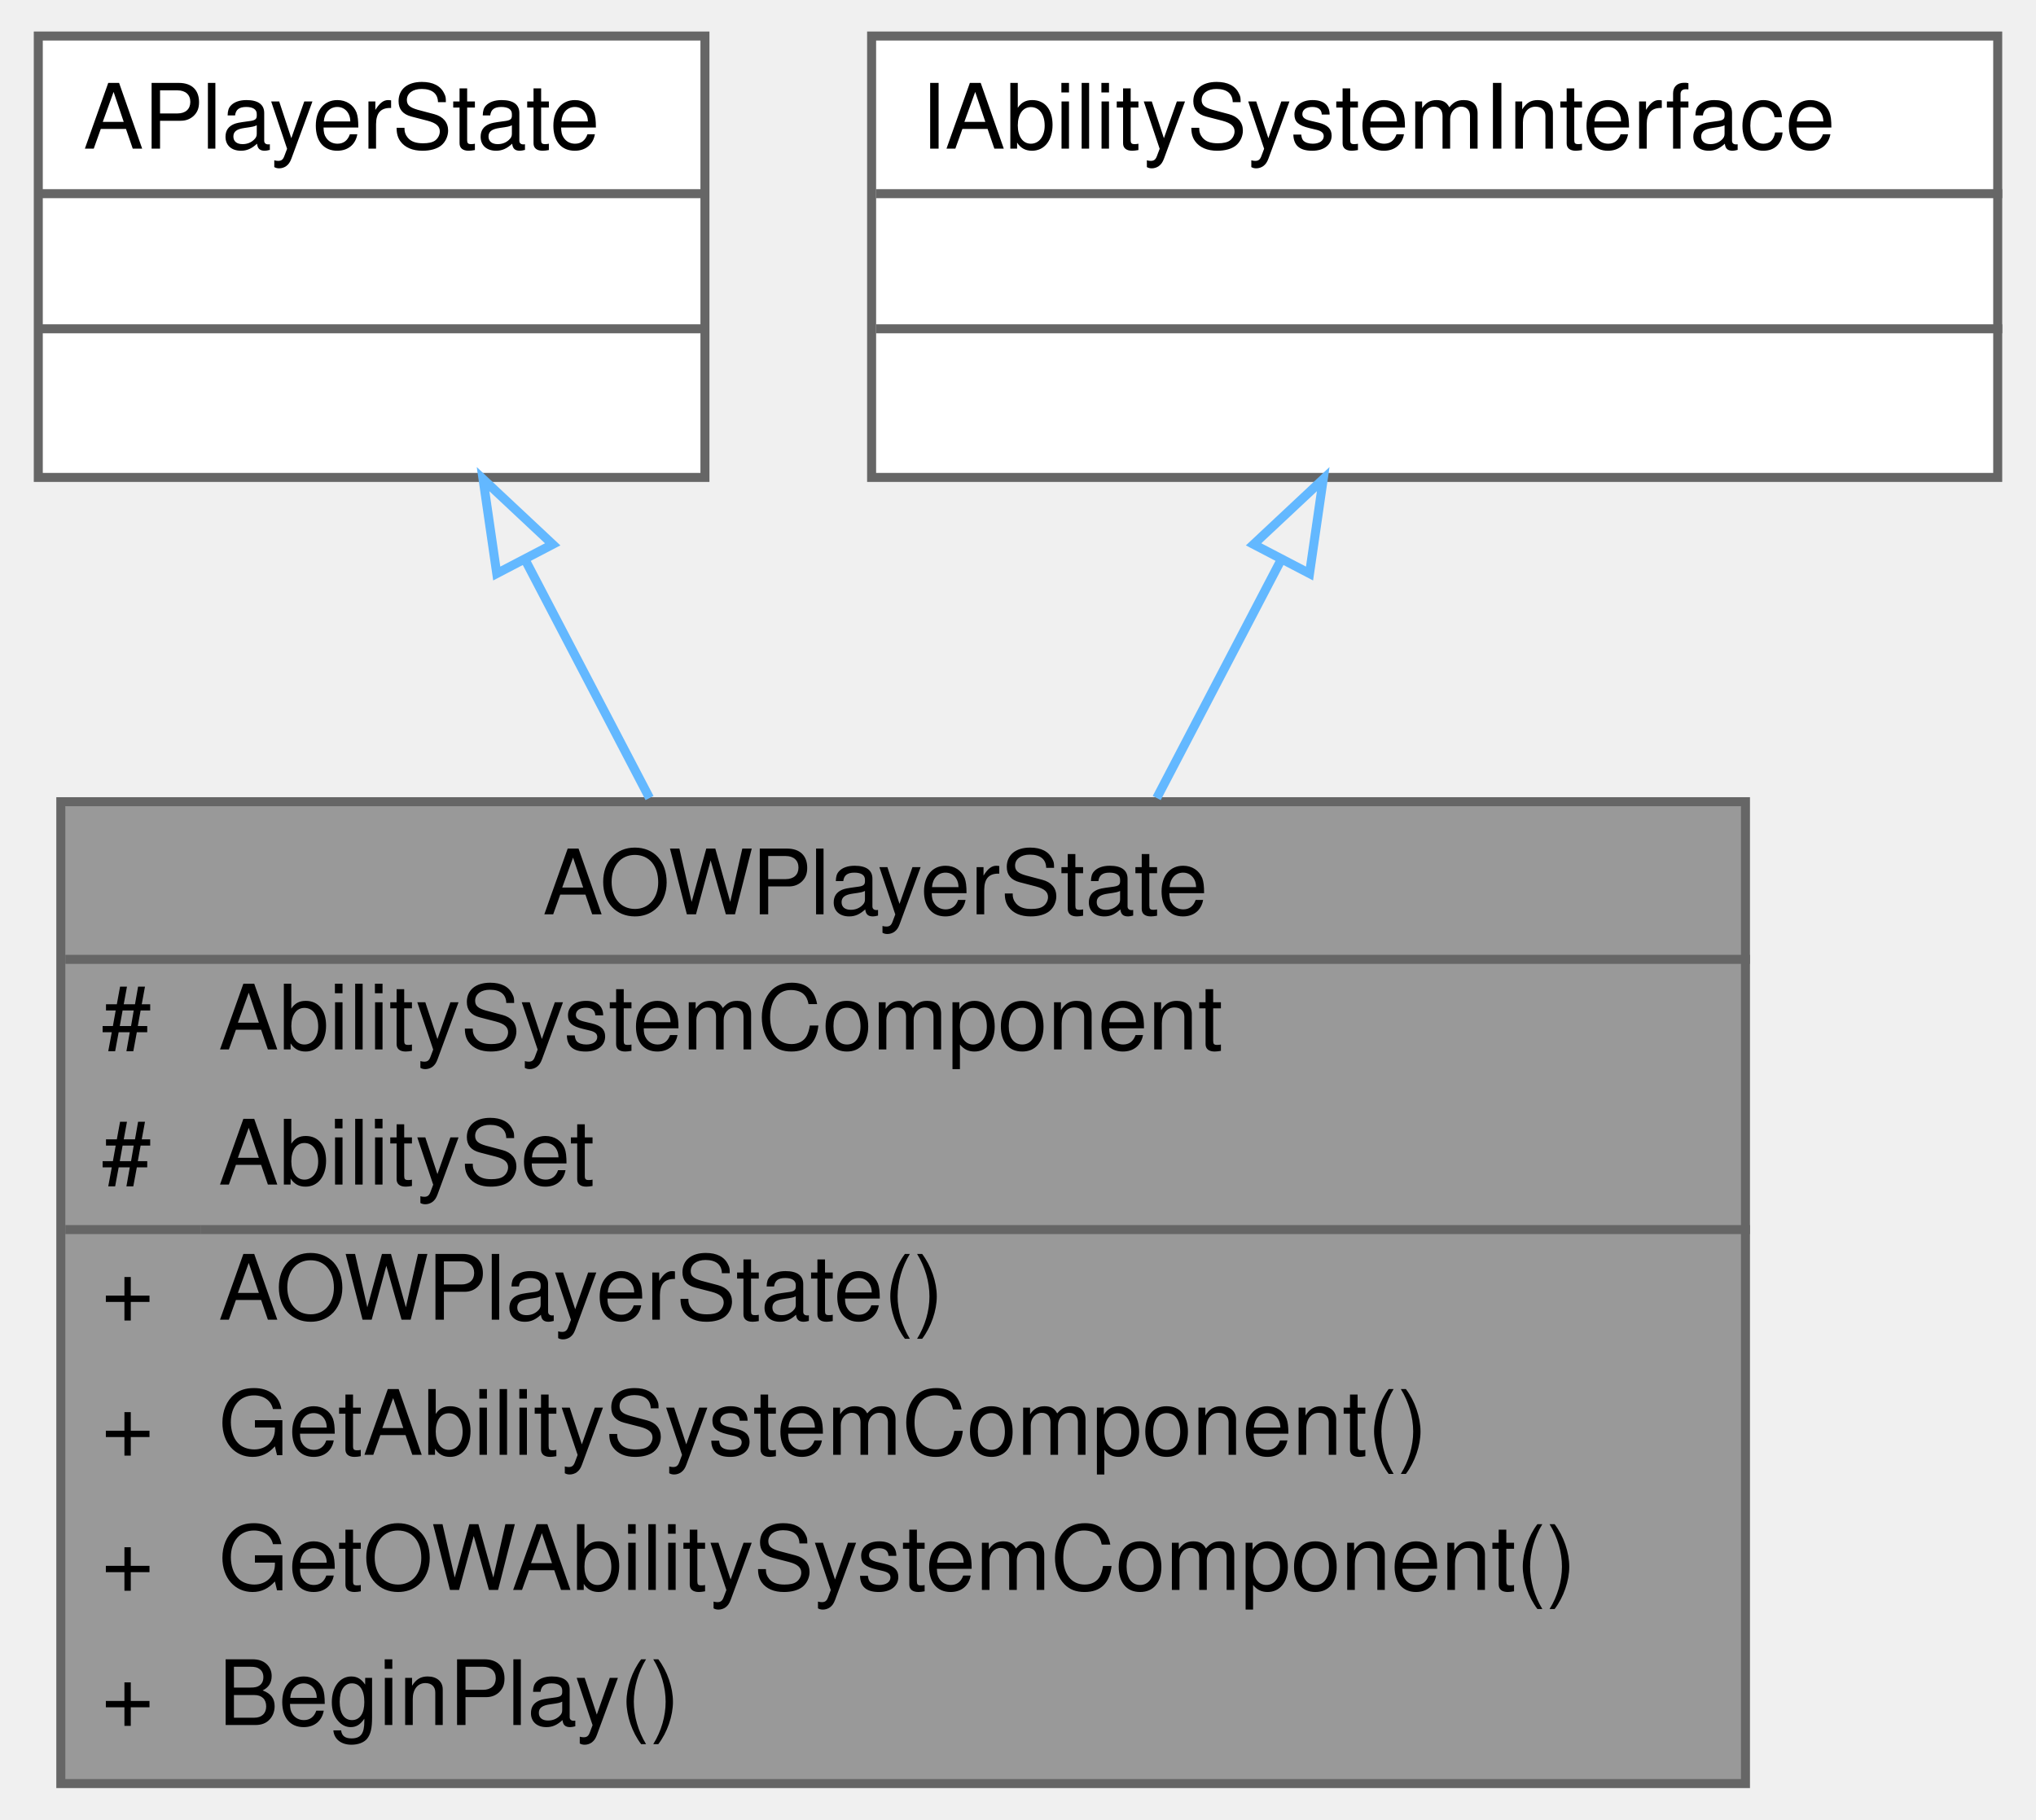
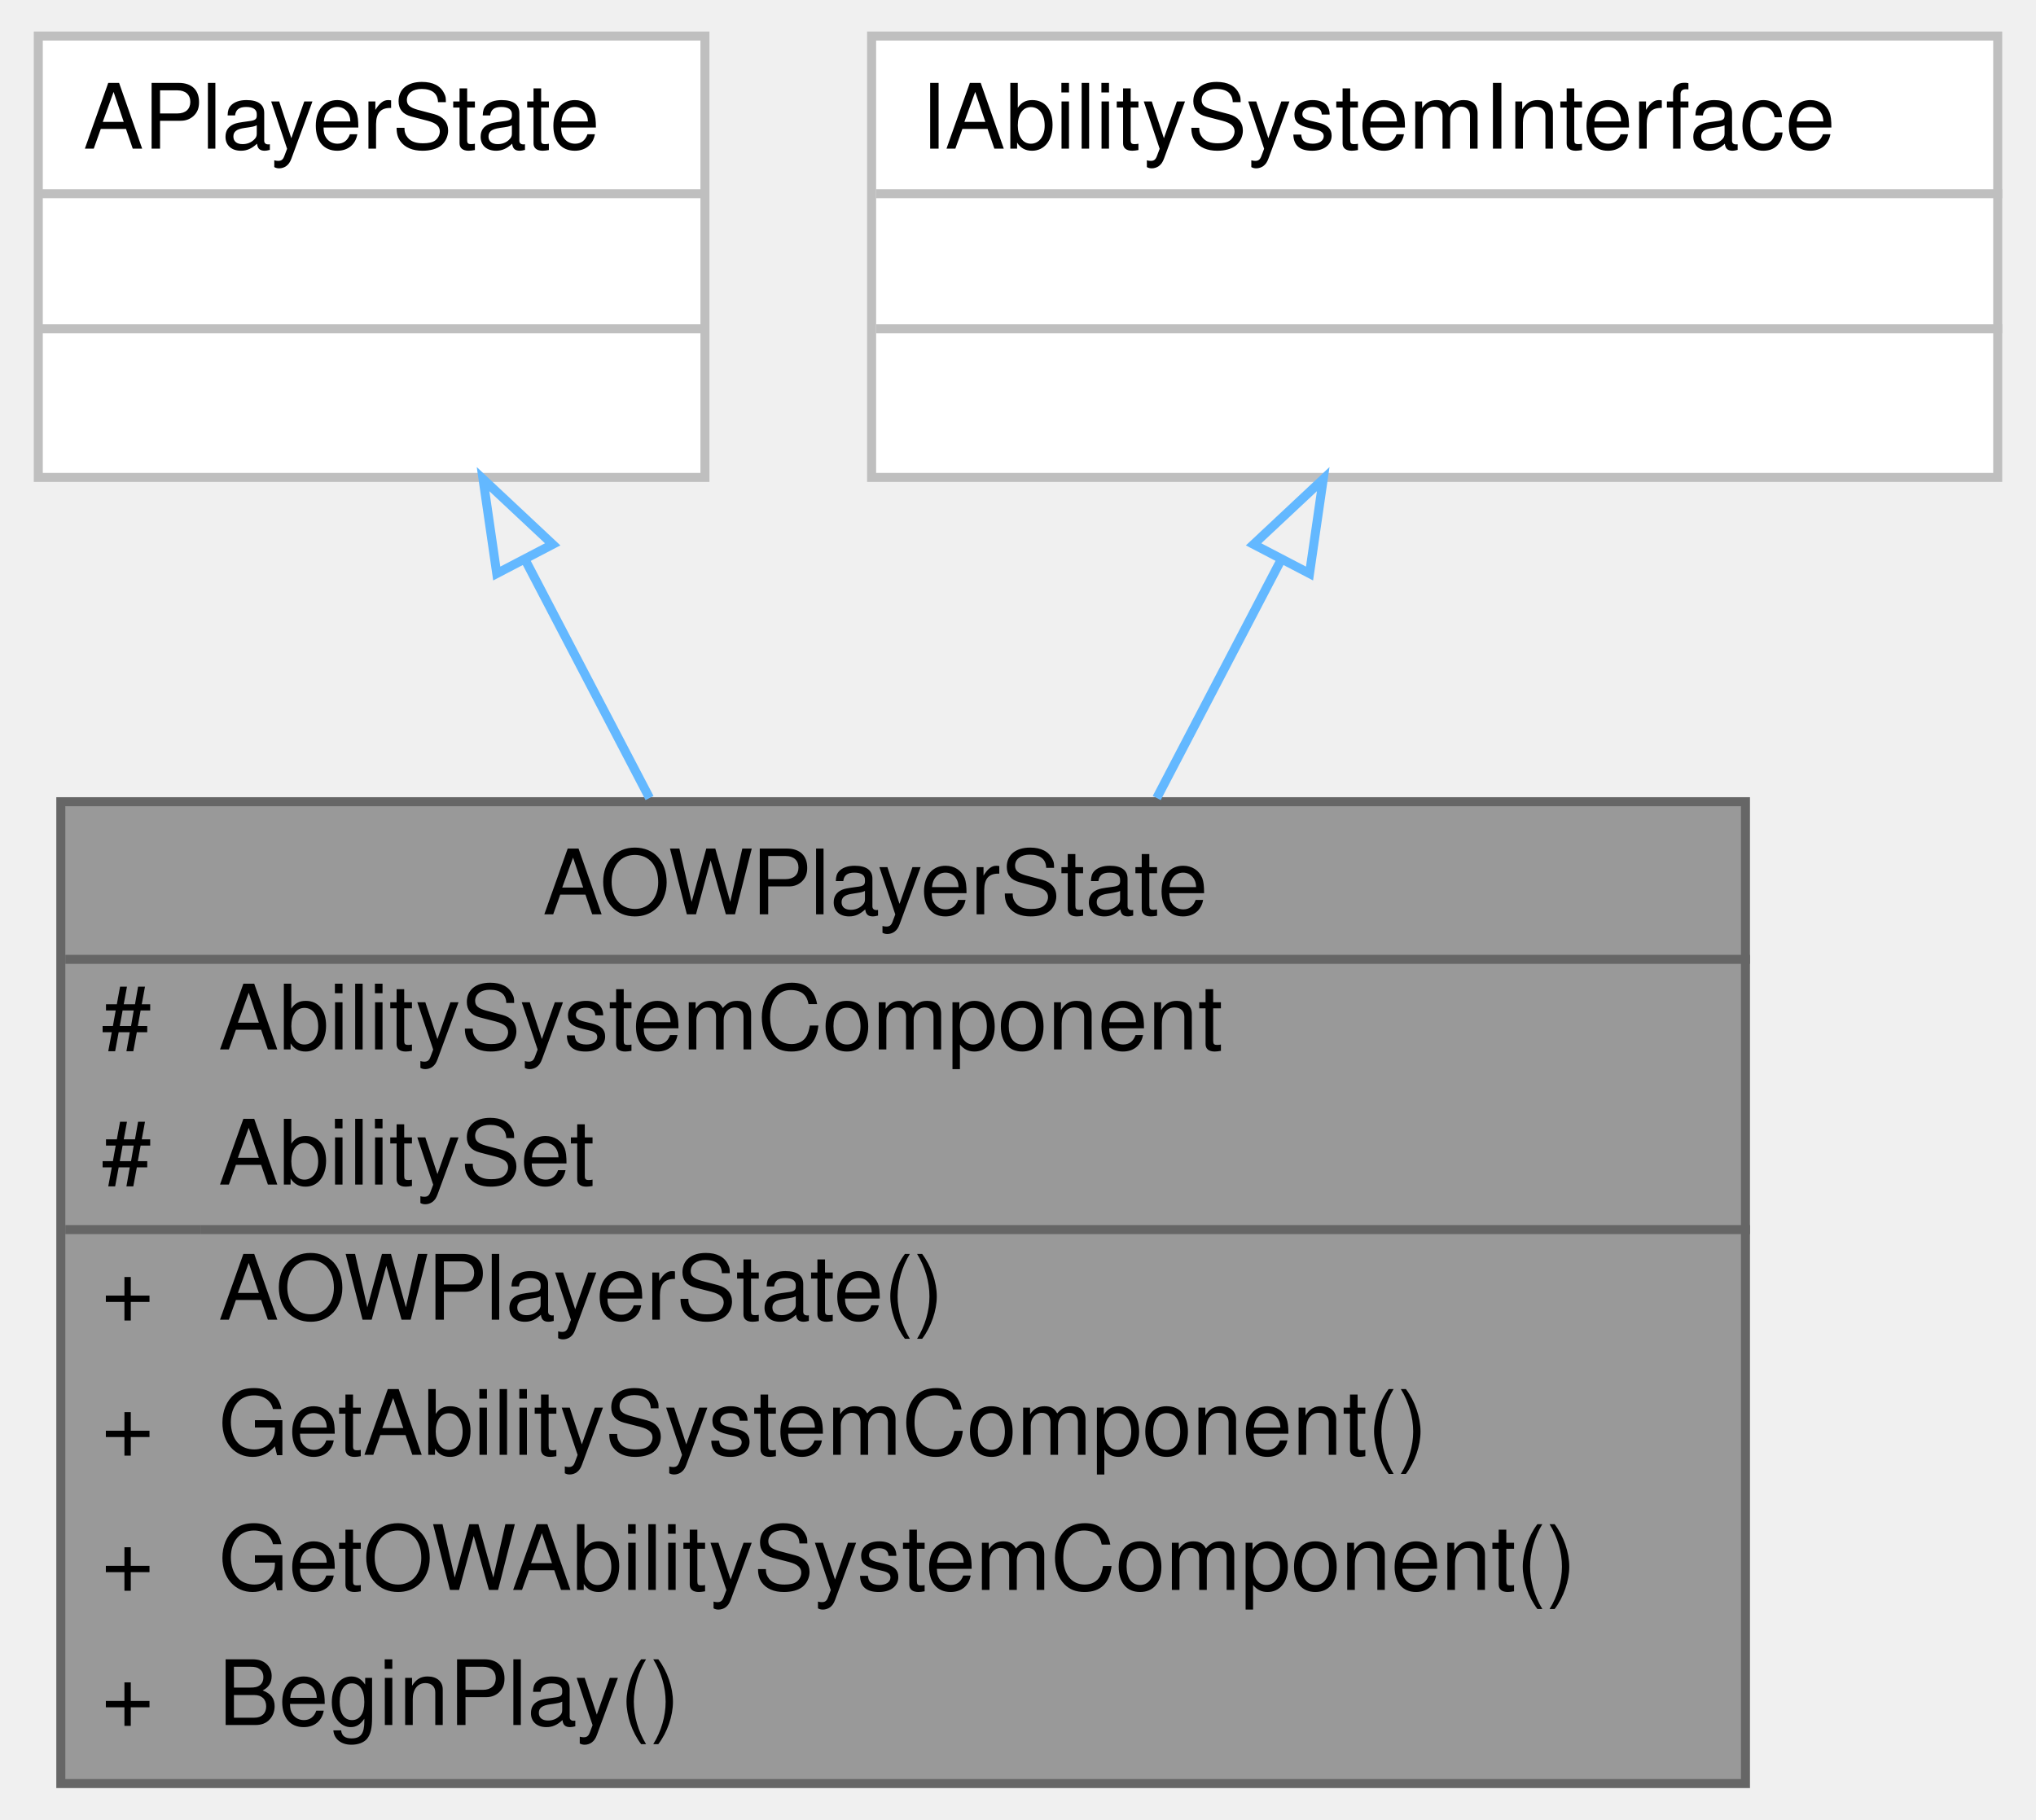
<svg xmlns="http://www.w3.org/2000/svg" xmlns:xlink="http://www.w3.org/1999/xlink" width="226pt" height="202pt" viewBox="0.00 0.00 225.50 202.00">
  <g id="graph0" class="graph" transform="scale(1 1) rotate(0) translate(4 198)">
    <g id="Node000001" class="node">
      <g id="a_Node000001">
        <a xlink:title=" ">
          <polygon fill="#999999" stroke="transparent" points="189.5,-109 2.5,-109 2.5,0 189.5,0 189.5,-109" />
          <text text-anchor="start" x="56" y="-96.5" font-family="Helvetica,sans-Serif" font-size="10.00">AOWPlayerState</text>
          <text text-anchor="start" x="7" y="-81.5" font-family="Helvetica,sans-Serif" font-size="10.00">#</text>
          <text text-anchor="start" x="20" y="-81.5" font-family="Helvetica,sans-Serif" font-size="10.00">AbilitySystemComponent</text>
          <text text-anchor="start" x="7" y="-66.5" font-family="Helvetica,sans-Serif" font-size="10.00">#</text>
          <text text-anchor="start" x="20" y="-66.5" font-family="Helvetica,sans-Serif" font-size="10.00">AbilitySet</text>
          <text text-anchor="start" x="7" y="-51.5" font-family="Helvetica,sans-Serif" font-size="10.00">+</text>
          <text text-anchor="start" x="20" y="-51.5" font-family="Helvetica,sans-Serif" font-size="10.00">AOWPlayerState()</text>
          <text text-anchor="start" x="7" y="-36.5" font-family="Helvetica,sans-Serif" font-size="10.00">+</text>
          <text text-anchor="start" x="20" y="-36.5" font-family="Helvetica,sans-Serif" font-size="10.00">GetAbilitySystemComponent()</text>
          <text text-anchor="start" x="7" y="-21.5" font-family="Helvetica,sans-Serif" font-size="10.00">+</text>
          <text text-anchor="start" x="20" y="-21.5" font-family="Helvetica,sans-Serif" font-size="10.00">GetOWAbilitySystemComponent()</text>
          <text text-anchor="start" x="7" y="-6.5" font-family="Helvetica,sans-Serif" font-size="10.00">+</text>
          <text text-anchor="start" x="20" y="-6.5" font-family="Helvetica,sans-Serif" font-size="10.00">BeginPlay()</text>
          <polygon fill="#666666" stroke="#666666" points="3,-91.5 3,-91.5 190,-91.5 190,-91.5 3,-91.5" />
          <polygon fill="#666666" stroke="#666666" points="3,-61.5 3,-61.5 18,-61.5 18,-61.5 3,-61.5" />
          <polygon fill="#666666" stroke="#666666" points="18,-61.5 18,-61.5 190,-61.5 190,-61.5 18,-61.5" />
          <polygon fill="none" stroke="#666666" points="2.5,0 2.5,-109 189.5,-109 189.5,0 2.5,0" />
        </a>
      </g>
    </g>
    <g id="Node000002" class="node">
      <g id="a_Node000002">
        <a xlink:title=" ">
          <polygon fill="white" stroke="transparent" points="74,-194 0,-194 0,-145 74,-145 74,-194" />
          <text text-anchor="start" x="5" y="-181.5" font-family="Helvetica,sans-Serif" font-size="10.00">APlayerState</text>
          <text text-anchor="start" x="35" y="-166.5" font-family="Helvetica,sans-Serif" font-size="10.00"> </text>
          <text text-anchor="start" x="35" y="-151.5" font-family="Helvetica,sans-Serif" font-size="10.00"> </text>
-           <polygon fill="#666666" stroke="#666666" points="0,-176.5 0,-176.5 74,-176.5 74,-176.5 0,-176.5" />
-           <polygon fill="#666666" stroke="#666666" points="0,-161.5 0,-161.5 74,-161.5 74,-161.5 0,-161.5" />
-           <polygon fill="none" stroke="#666666" points="0,-145 0,-194 74,-194 74,-145 0,-145" />
+           <polygon fill="#bfbfbf" stroke="#bfbfbf" points="0,-176.5 0,-176.5 74,-176.5 74,-176.5 0,-176.5" />
+           <polygon fill="#bfbfbf" stroke="#bfbfbf" points="0,-161.5 0,-161.5 74,-161.5 74,-161.5 0,-161.5" />
+           <polygon fill="none" stroke="#bfbfbf" points="0,-145 0,-194 74,-194 74,-145 0,-145" />
        </a>
      </g>
    </g>
    <g id="edge1_Node000001_Node000002" class="edge">
      <g id="a_edge1_Node000001_Node000002">
        <a xlink:title=" ">
          <path fill="none" stroke="#63b8ff" d="M54.04,-135.86C58.37,-127.58 63.13,-118.45 67.85,-109.41" />
          <polygon fill="none" stroke="#63b8ff" points="50.89,-134.33 49.37,-144.81 57.1,-137.57 50.89,-134.33" />
        </a>
      </g>
    </g>
    <g id="Node000003" class="node">
      <g id="a_Node000003">
        <a xlink:title=" ">
          <polygon fill="white" stroke="transparent" points="217.5,-194 92.5,-194 92.5,-145 217.5,-145 217.5,-194" />
          <text text-anchor="start" x="98" y="-181.5" font-family="Helvetica,sans-Serif" font-size="10.00">IAbilitySystemInterface</text>
          <text text-anchor="start" x="153.5" y="-166.5" font-family="Helvetica,sans-Serif" font-size="10.00"> </text>
          <text text-anchor="start" x="153.5" y="-151.5" font-family="Helvetica,sans-Serif" font-size="10.00"> </text>
-           <polygon fill="#666666" stroke="#666666" points="93,-176.5 93,-176.5 218,-176.5 218,-176.5 93,-176.5" />
-           <polygon fill="#666666" stroke="#666666" points="93,-161.5 93,-161.5 218,-161.5 218,-161.5 93,-161.5" />
-           <polygon fill="none" stroke="#666666" points="92.5,-145 92.5,-194 217.5,-194 217.5,-145 92.5,-145" />
+           <polygon fill="#bfbfbf" stroke="#bfbfbf" points="93,-176.5 93,-176.5 218,-176.5 218,-176.5 93,-176.5" />
+           <polygon fill="#bfbfbf" stroke="#bfbfbf" points="93,-161.5 93,-161.5 218,-161.5 218,-161.5 93,-161.5" />
+           <polygon fill="none" stroke="#bfbfbf" points="92.5,-145 92.5,-194 217.5,-194 217.5,-145 92.5,-145" />
        </a>
      </g>
    </g>
    <g id="edge2_Node000001_Node000003" class="edge">
      <g id="a_edge2_Node000001_Node000003">
        <a xlink:title=" ">
          <path fill="none" stroke="#63b8ff" d="M137.96,-135.86C133.63,-127.58 128.87,-118.45 124.15,-109.41" />
          <polygon fill="none" stroke="#63b8ff" points="134.9,-137.57 142.63,-144.81 141.11,-134.33 134.9,-137.57" />
        </a>
      </g>
    </g>
  </g>
</svg>
